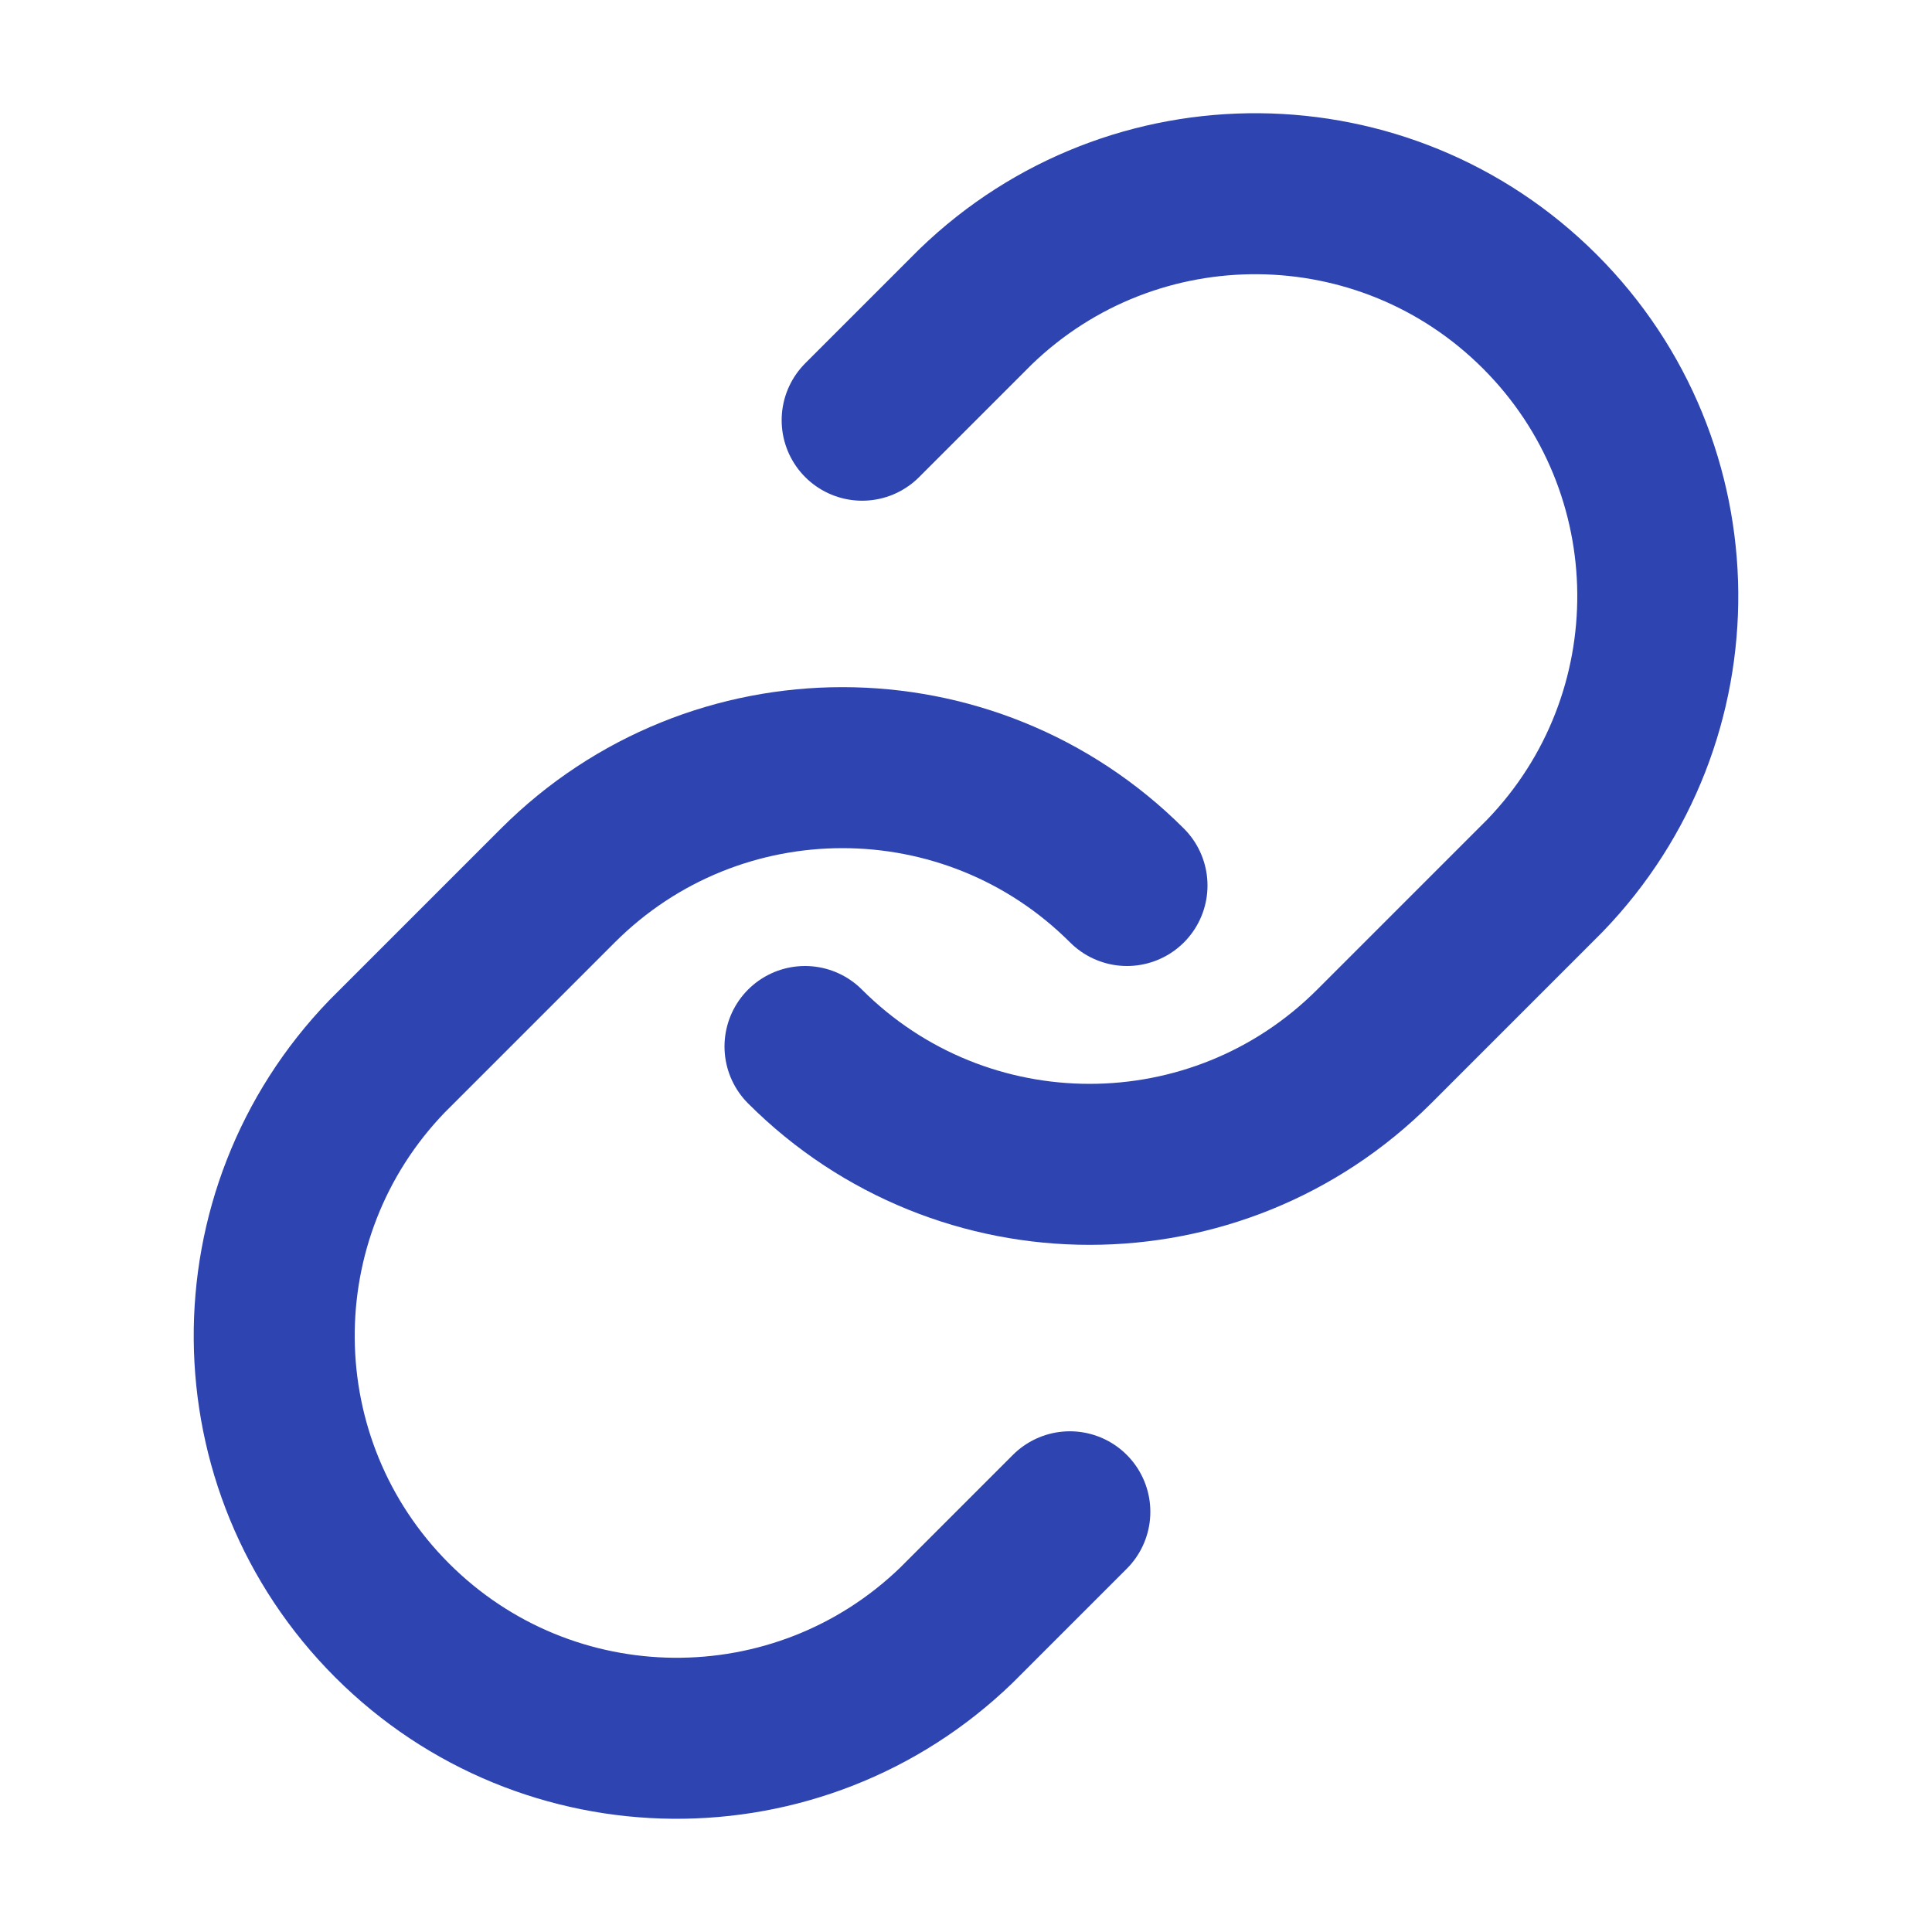
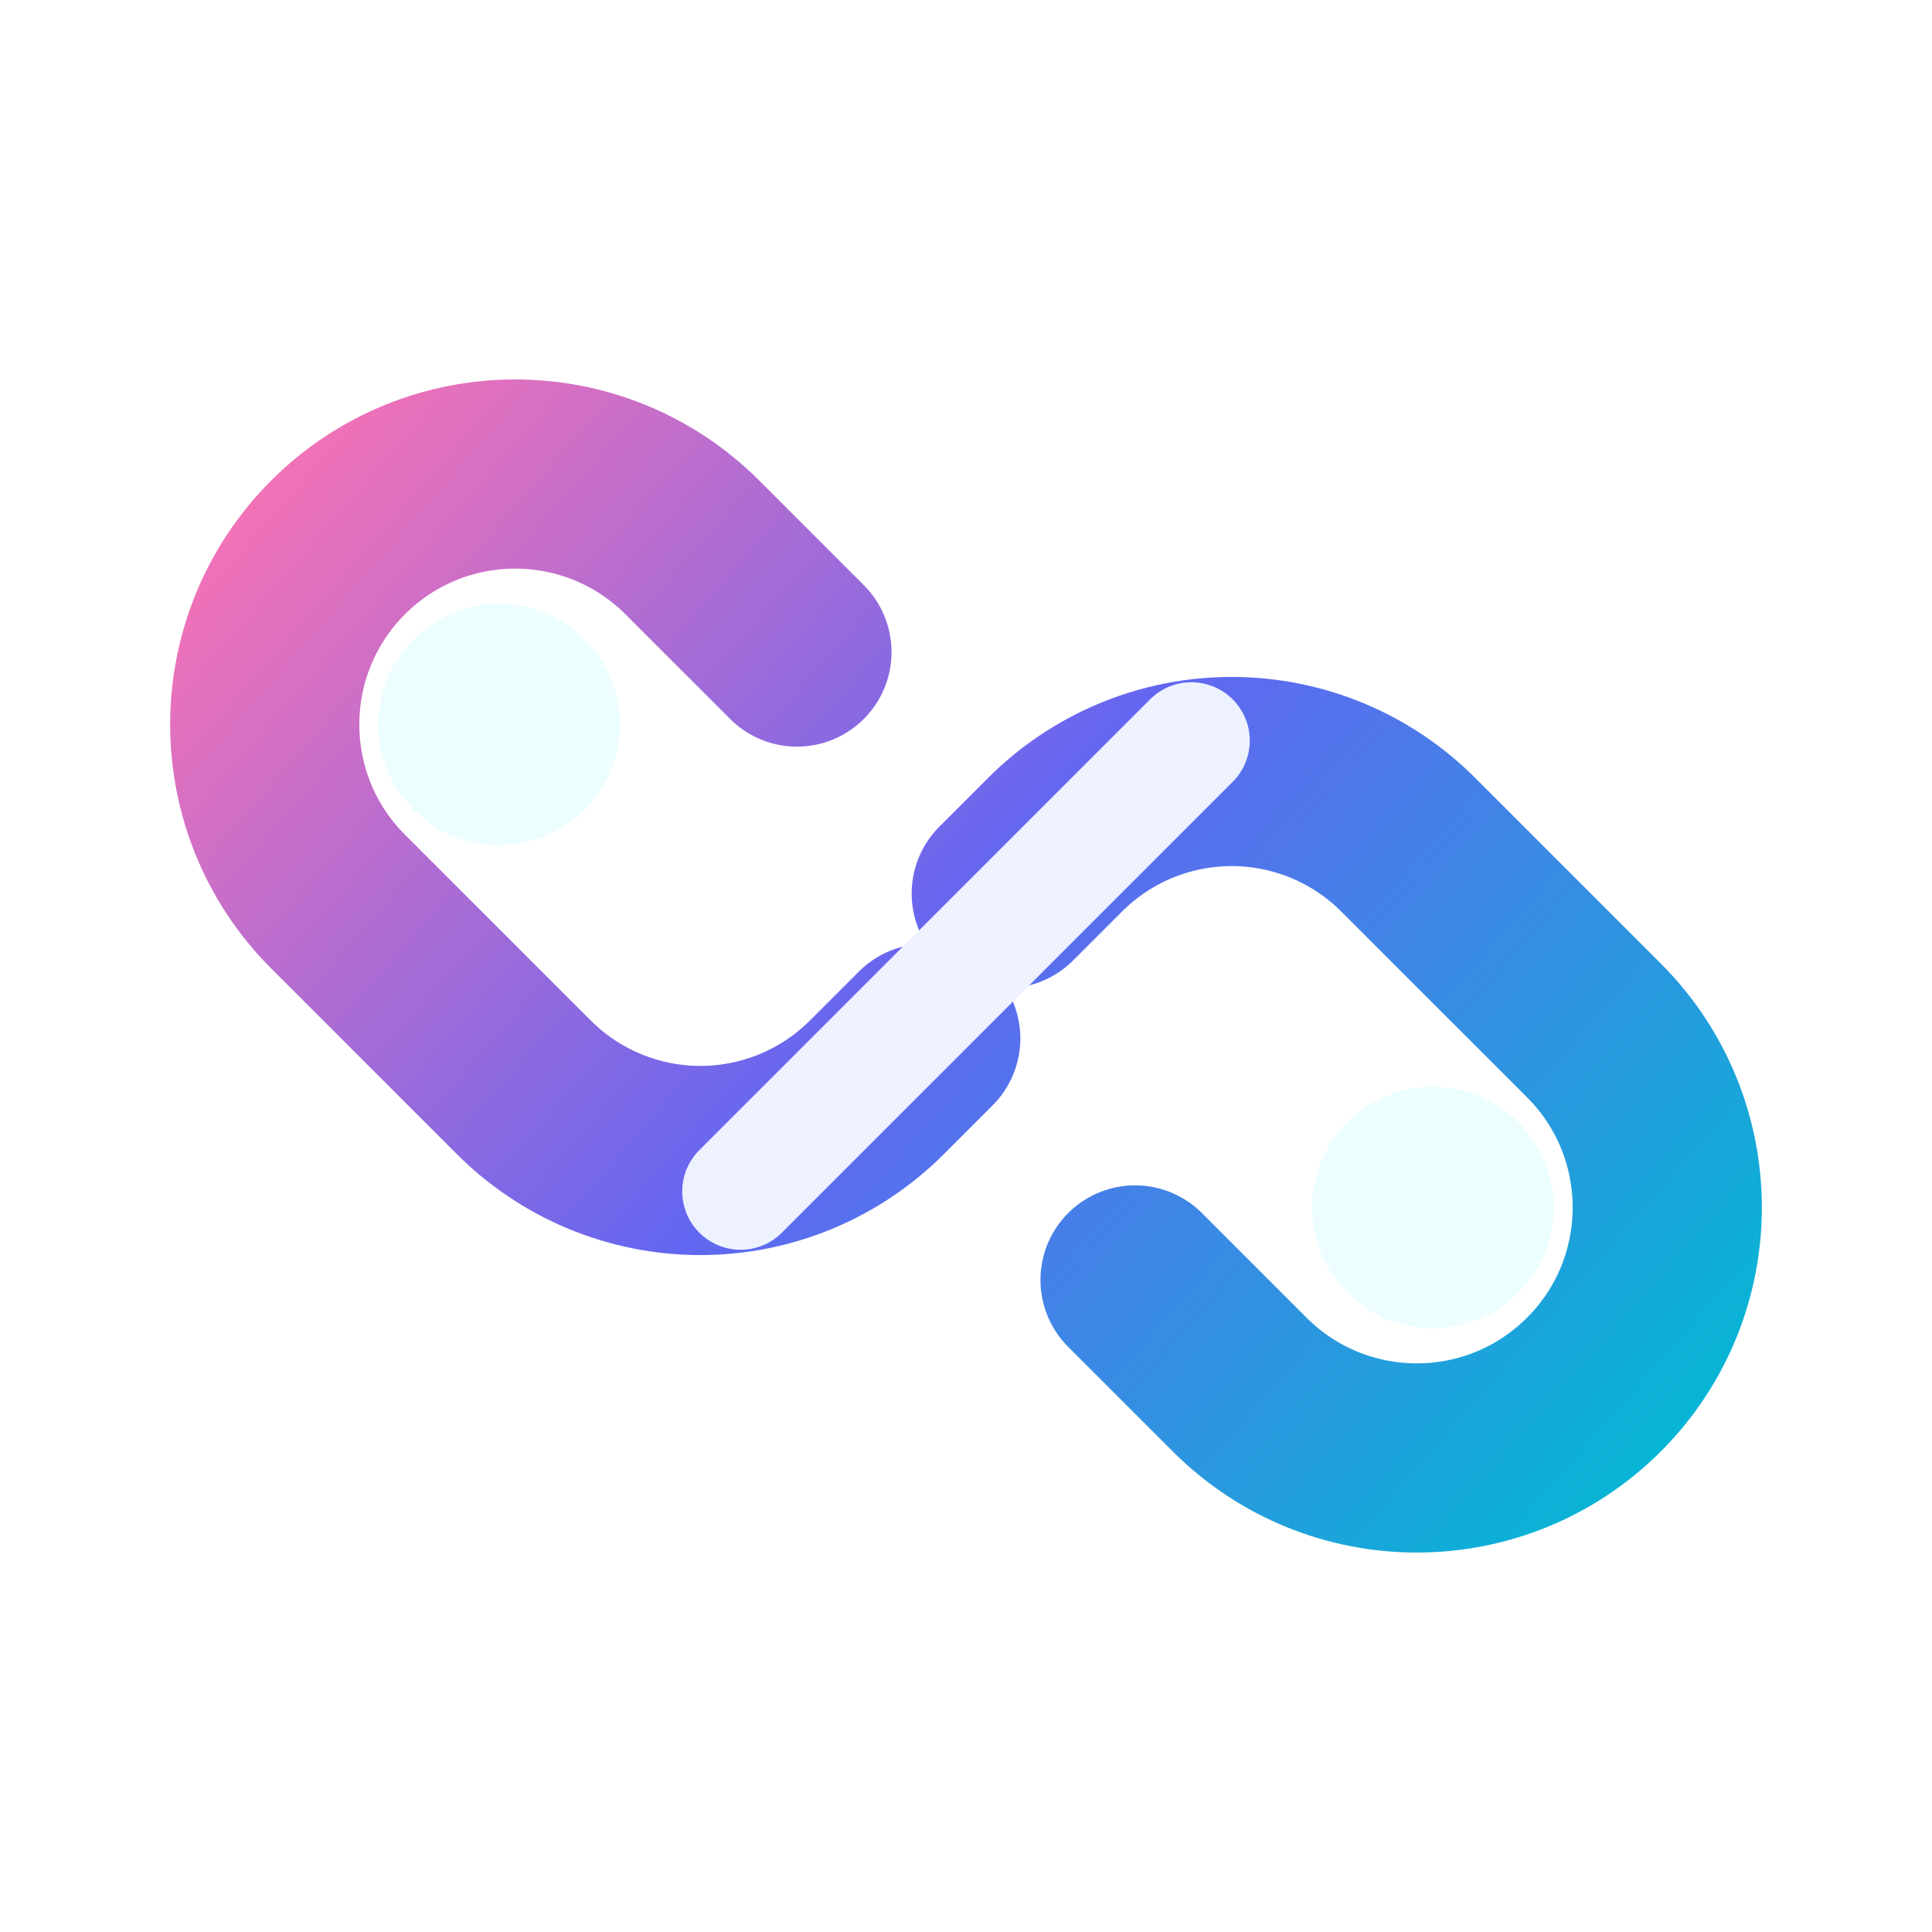
- <svg xmlns="http://www.w3.org/2000/svg" viewBox="0 0 24 24" fill="none" stroke="#2e44b1" stroke-width="2" stroke-linecap="round" stroke-linejoin="round">
-   <path d="M10 13a5 5 0 0 0 7.07 0l2.12-2.12a5 5 0 0 0-7.07-7.07l-1.41 1.41" />
-   <path d="M14 11a5 5 0 0 0-7.07 0l-2.12 2.12a5 5 0 0 0 7.07 7.07l1.41-1.41" />
+ <svg xmlns="http://www.w3.org/2000/svg" viewBox="0 0 24 24" fill="none">
+   <defs>
+     <linearGradient id="g" x1="4" y1="5" x2="20" y2="19" gradientUnits="userSpaceOnUse">
+       <stop stop-color="#f472b6" />
+       <stop offset=".48" stop-color="#6366f1" />
+       <stop offset="1" stop-color="#06b6d4" />
+     </linearGradient>
+   </defs>
+   <path d="M9.9 8.1 8.6 6.8a3.1 3.1 0 0 0-4.4 4.4l2.3 2.3a3.1 3.1 0 0 0 4.4 0l.6-.6" stroke="url(#g)" stroke-width="2.35" stroke-linecap="round" />
+   <path d="m14.1 15.9 1.3 1.3a3.1 3.1 0 1 0 4.4-4.4l-2.3-2.3a3.1 3.1 0 0 0-4.4 0l-.6.6" stroke="url(#g)" stroke-width="2.35" stroke-linecap="round" />
+   <path d="m9.2 14.8 5.6-5.6" stroke="#eef2ff" stroke-width="1.45" stroke-linecap="round" />
+   <circle cx="6.2" cy="9" r="1.5" fill="#ecfeff" />
+   <circle cx="17.8" cy="15" r="1.5" fill="#ecfeff" />
</svg>
